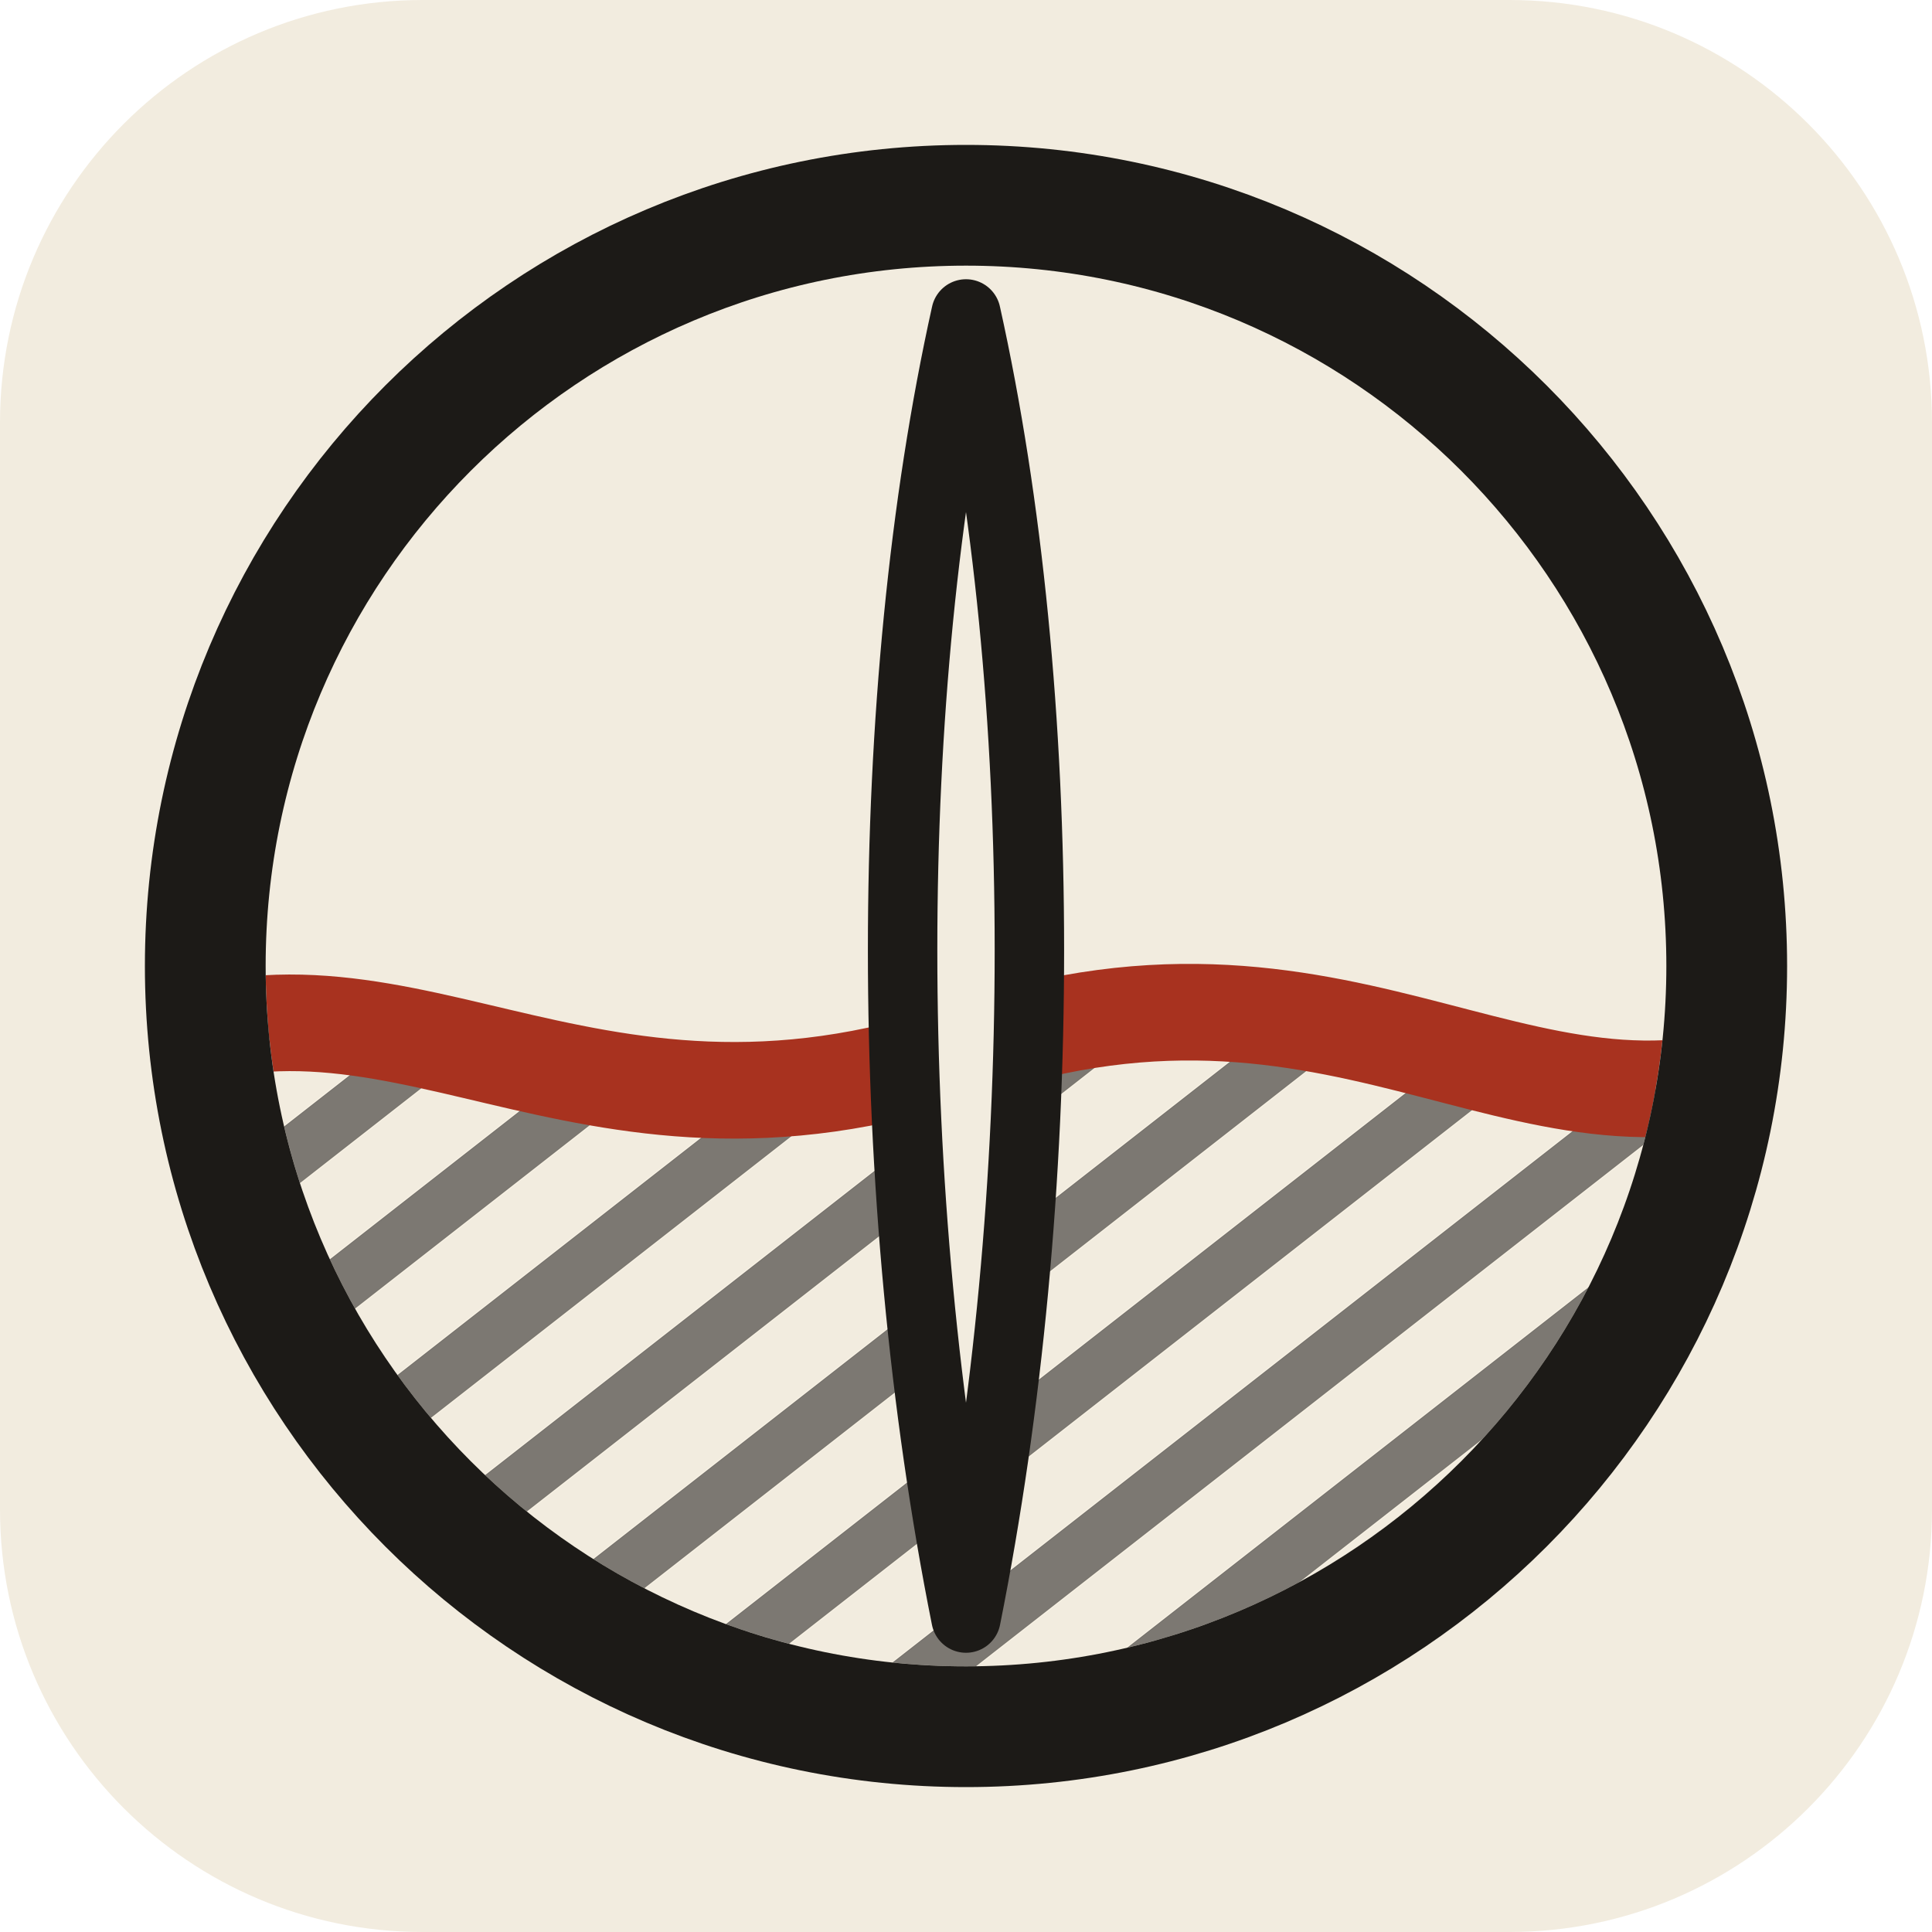
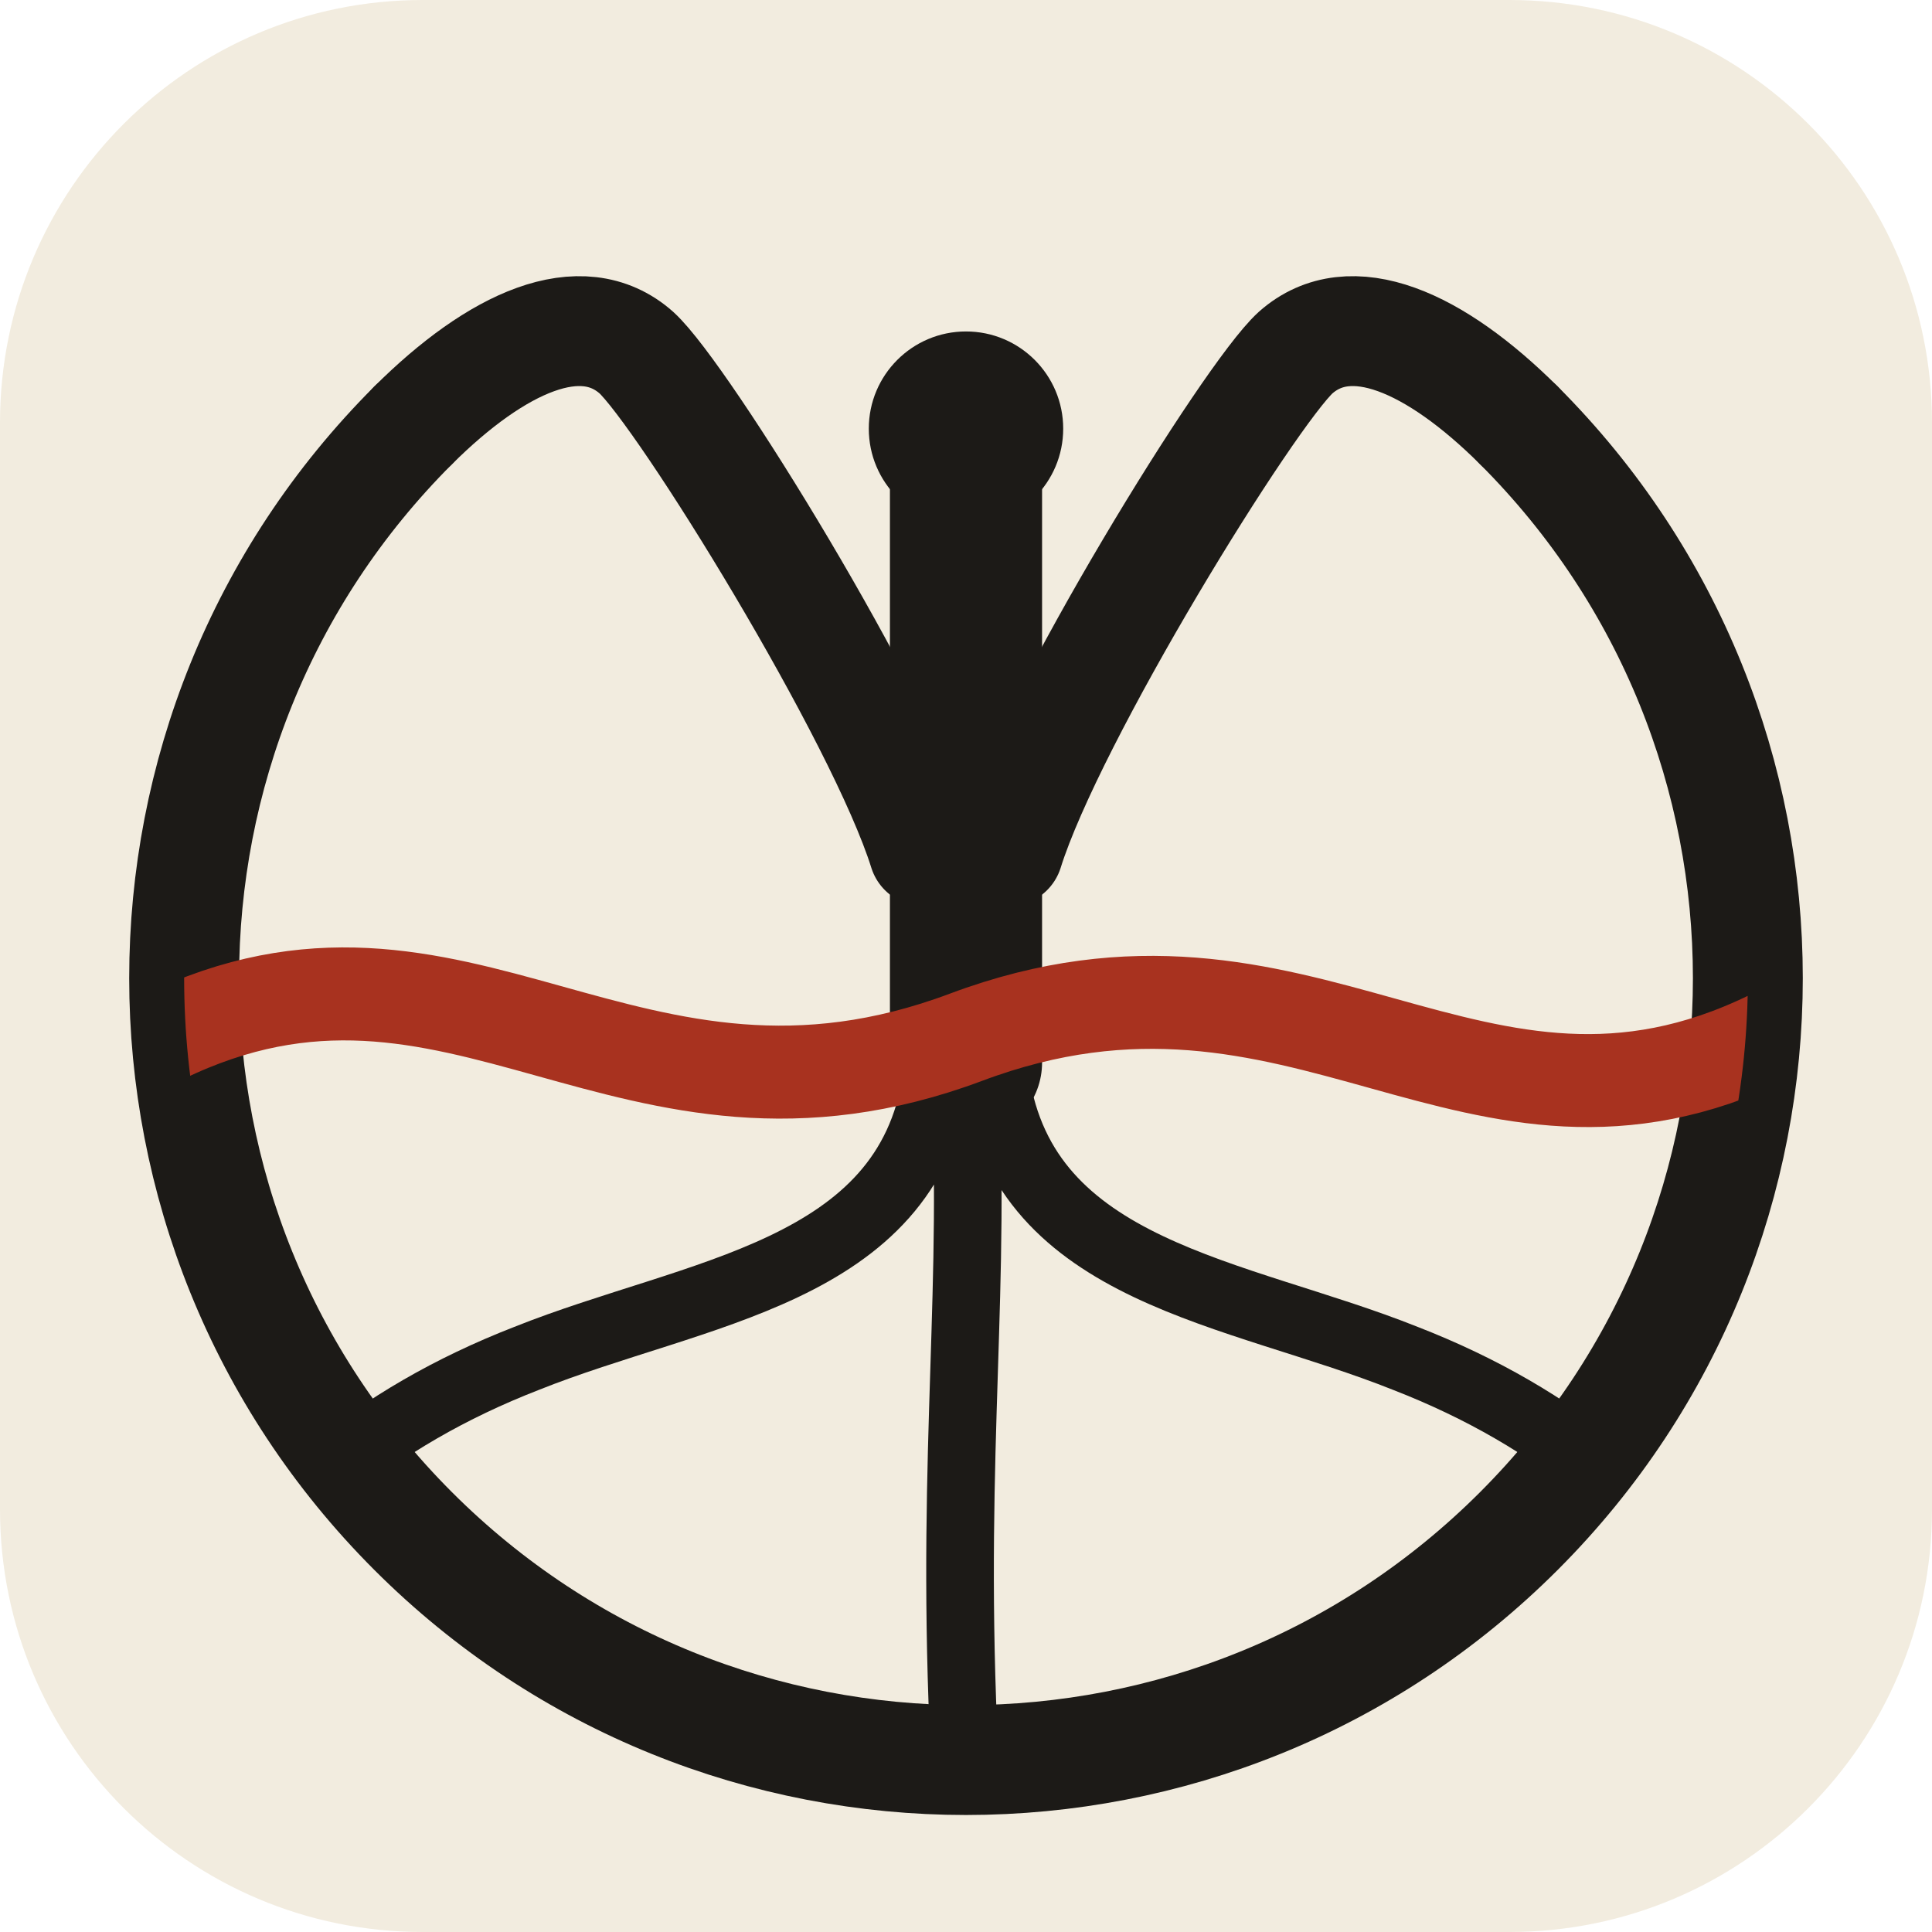
<svg xmlns="http://www.w3.org/2000/svg" viewBox="0 0 32 32">
  <defs>
-     <clipPath id="lens">
-       <circle cx="16" cy="16" r="11.6" />
+     <clipPath id="c">
+       <circle cx="20" cy="20" r="18.5" />
    </clipPath>
-     <pattern id="h" width="2.2" height="2.2" patternUnits="userSpaceOnUse" patternTransform="rotate(-38)">
-       <rect width="2.2" height="2.2" fill="#F2ECDF" />
-       <rect width="2.2" height=".9" fill="#1C1A17" opacity=".55" />
-     </pattern>
  </defs>
  <rect width="32" height="32" rx="7" fill="#F2ECDF" />
-   <g clip-path="url(#lens)">
-     <path d="M2 17.6C6.5 15.4 9.5 19.6 16 17.4C22.5 15.2 25.5 19.6 30 17.4V30H2Z" fill="url(#h)" />
-     <path d="M2 17.6C6.5 15.4 9.5 19.6 16 17.4C22.5 15.2 25.5 19.6 30 17.4" fill="none" stroke="#A8321F" stroke-width="1.6" />
-     <path d="M16 5.2C14.6 11.5 14.6 19.8 16 26.8C17.4 19.8 17.4 11.5 16 5.2Z" fill="#F2ECDF" stroke="#1C1A17" stroke-width="1.15" stroke-linejoin="round" />
+   <g transform="translate(16 16.2) scale(.7) translate(-20 -20)" fill="none" stroke="#1C1A17" stroke-linecap="round" stroke-linejoin="round">
+     <path d="M6.92 6.92A18.5 18.5 0 1 0 33.08 6.92" stroke-width="2.6" />
+     <path d="M19 17C18 13.8 13.3 6.2 12.2 5.2C10.9 4.05 8.9 4.95 6.92 6.92M21 17C22 13.8 26.7 6.2 27.8 5.2C29.1 4.05 31.1 4.95 33.08 6.92" stroke-width="2.6" />
+     <path d="M20 22V8" stroke-width="3.6" />
+     <circle cx="20" cy="7" r="2.3" fill="#1C1A17" stroke="none" />
+     <g clip-path="url(#c)">
+       <path d="M19.3 22.4C18.6 27 13.6 27.4 9.6 29C6 30.4 3.4 32.6 1.6 35.6M20.7 22.4C21.4 27 26.4 27.4 30.4 29C34 30.4 36.6 32.6 38.4 35.6M20 23C20.2 28 19.6 32 20 39" stroke-width="1.6" />
+       <path d="M1 21.4C8 18 12 24.4 20 21.4C28 18.4 32 24.8 39 21.4" stroke="#A8321F" stroke-width="2.2" />
+     </g>
  </g>
-   <circle cx="16" cy="16" r="12.6" fill="none" stroke="#1C1A17" stroke-width="2" />
</svg>
